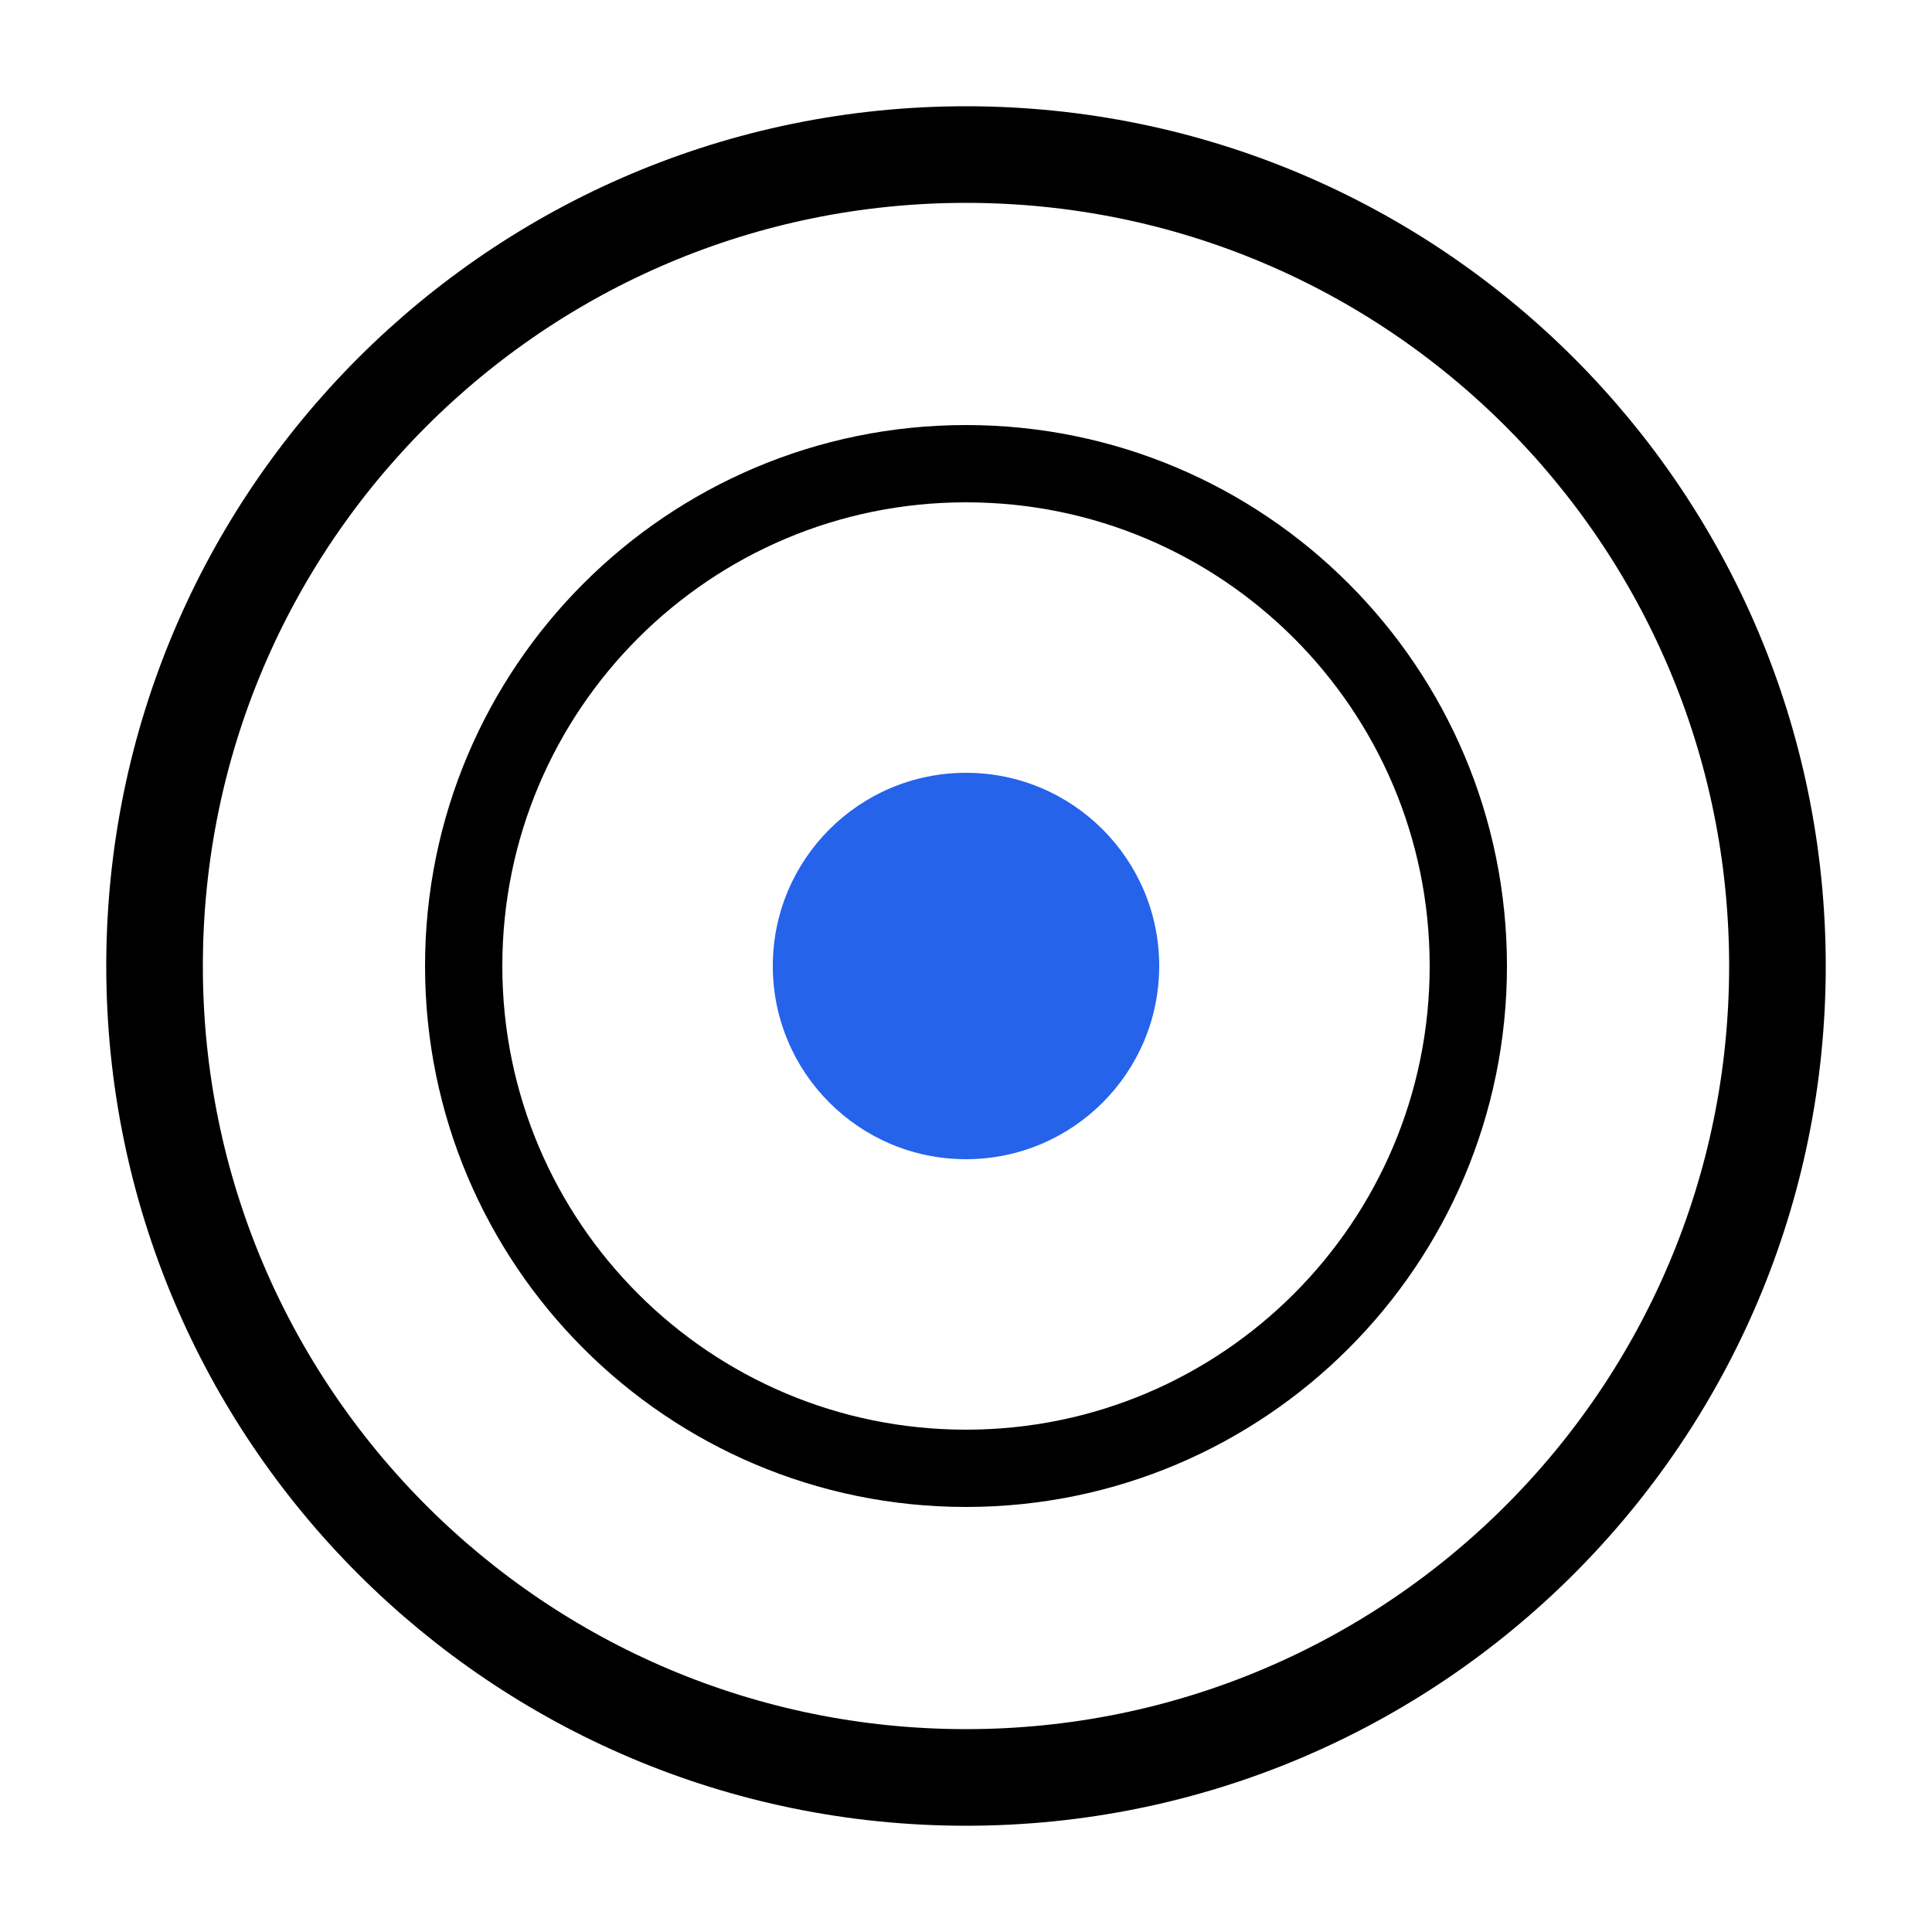
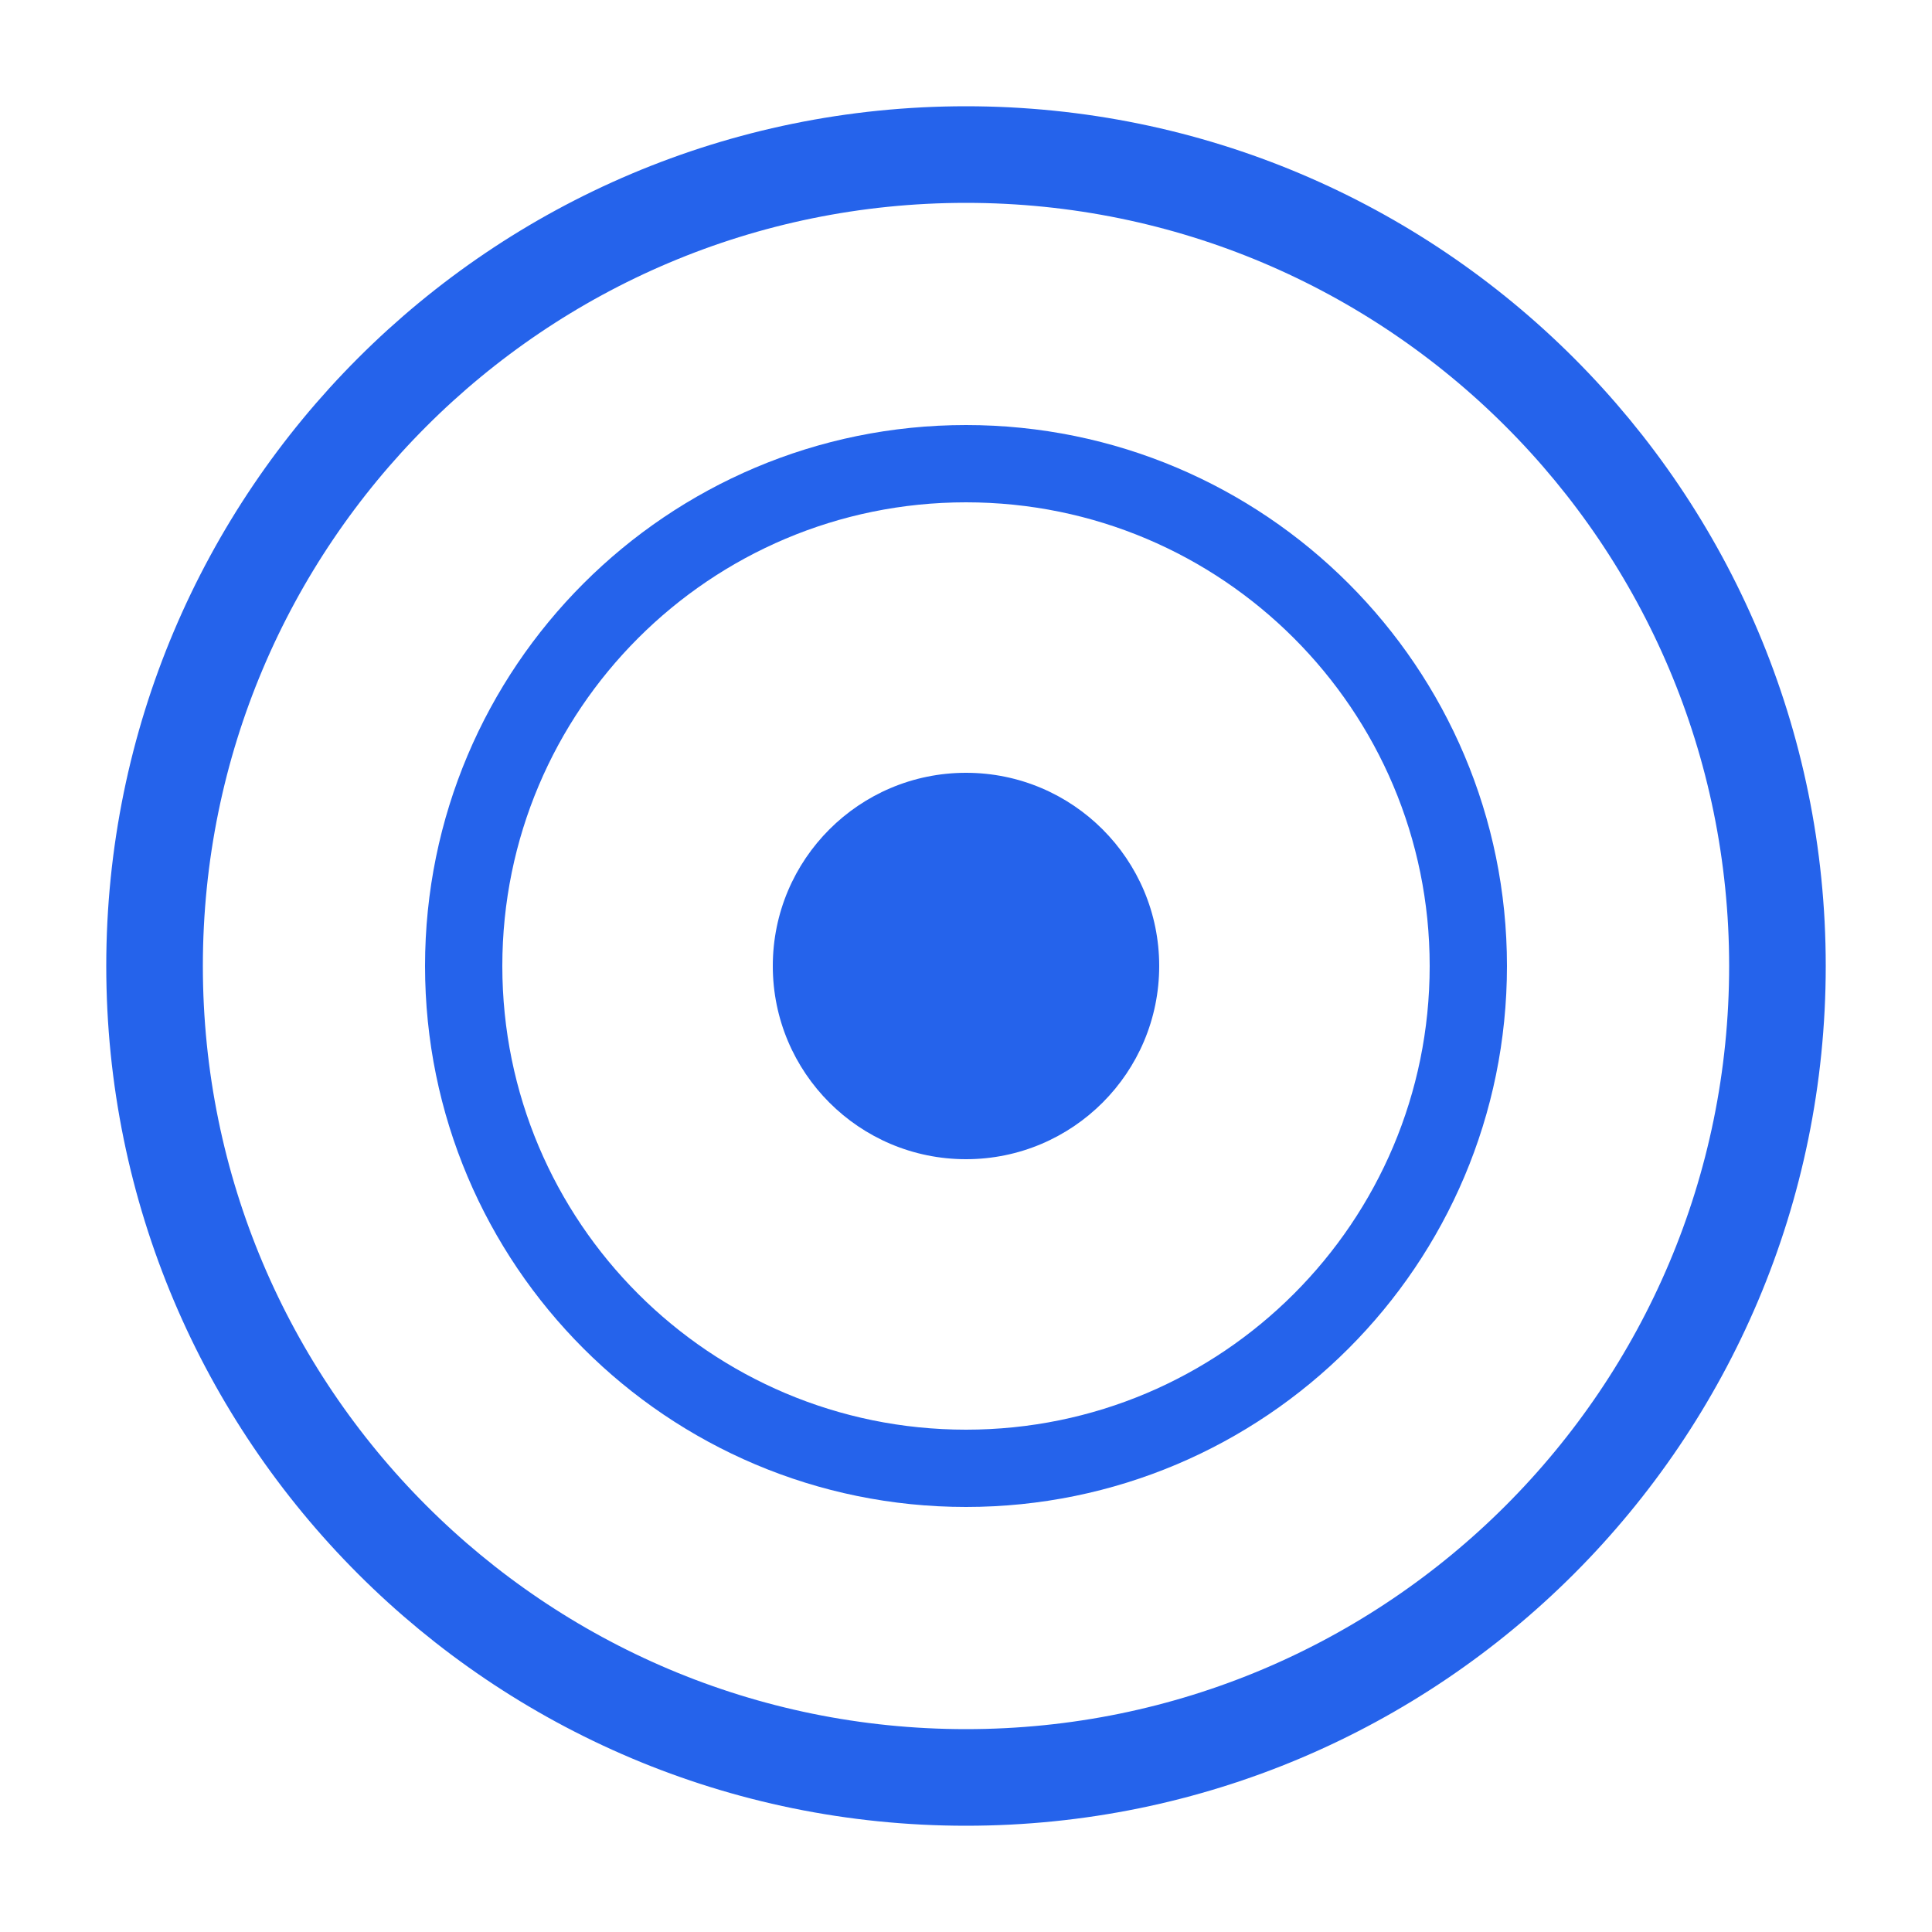
<svg xmlns="http://www.w3.org/2000/svg" viewBox="0 0 100 100">
-   <circle cx="50" cy="50" r="42" fill="none" stroke="currentColor" stroke-width="5" />
-   <circle cx="50" cy="50" r="26" fill="none" stroke="currentColor" stroke-width="4" />
+   <circle cx="50" cy="50" r="42" fill="none" stroke="#2563eb" stroke-width="5" />
+   <circle cx="50" cy="50" r="26" fill="none" stroke="#2563eb" stroke-width="4" />
  <circle cx="50" cy="50" r="10" fill="#2563eb" />
</svg>
